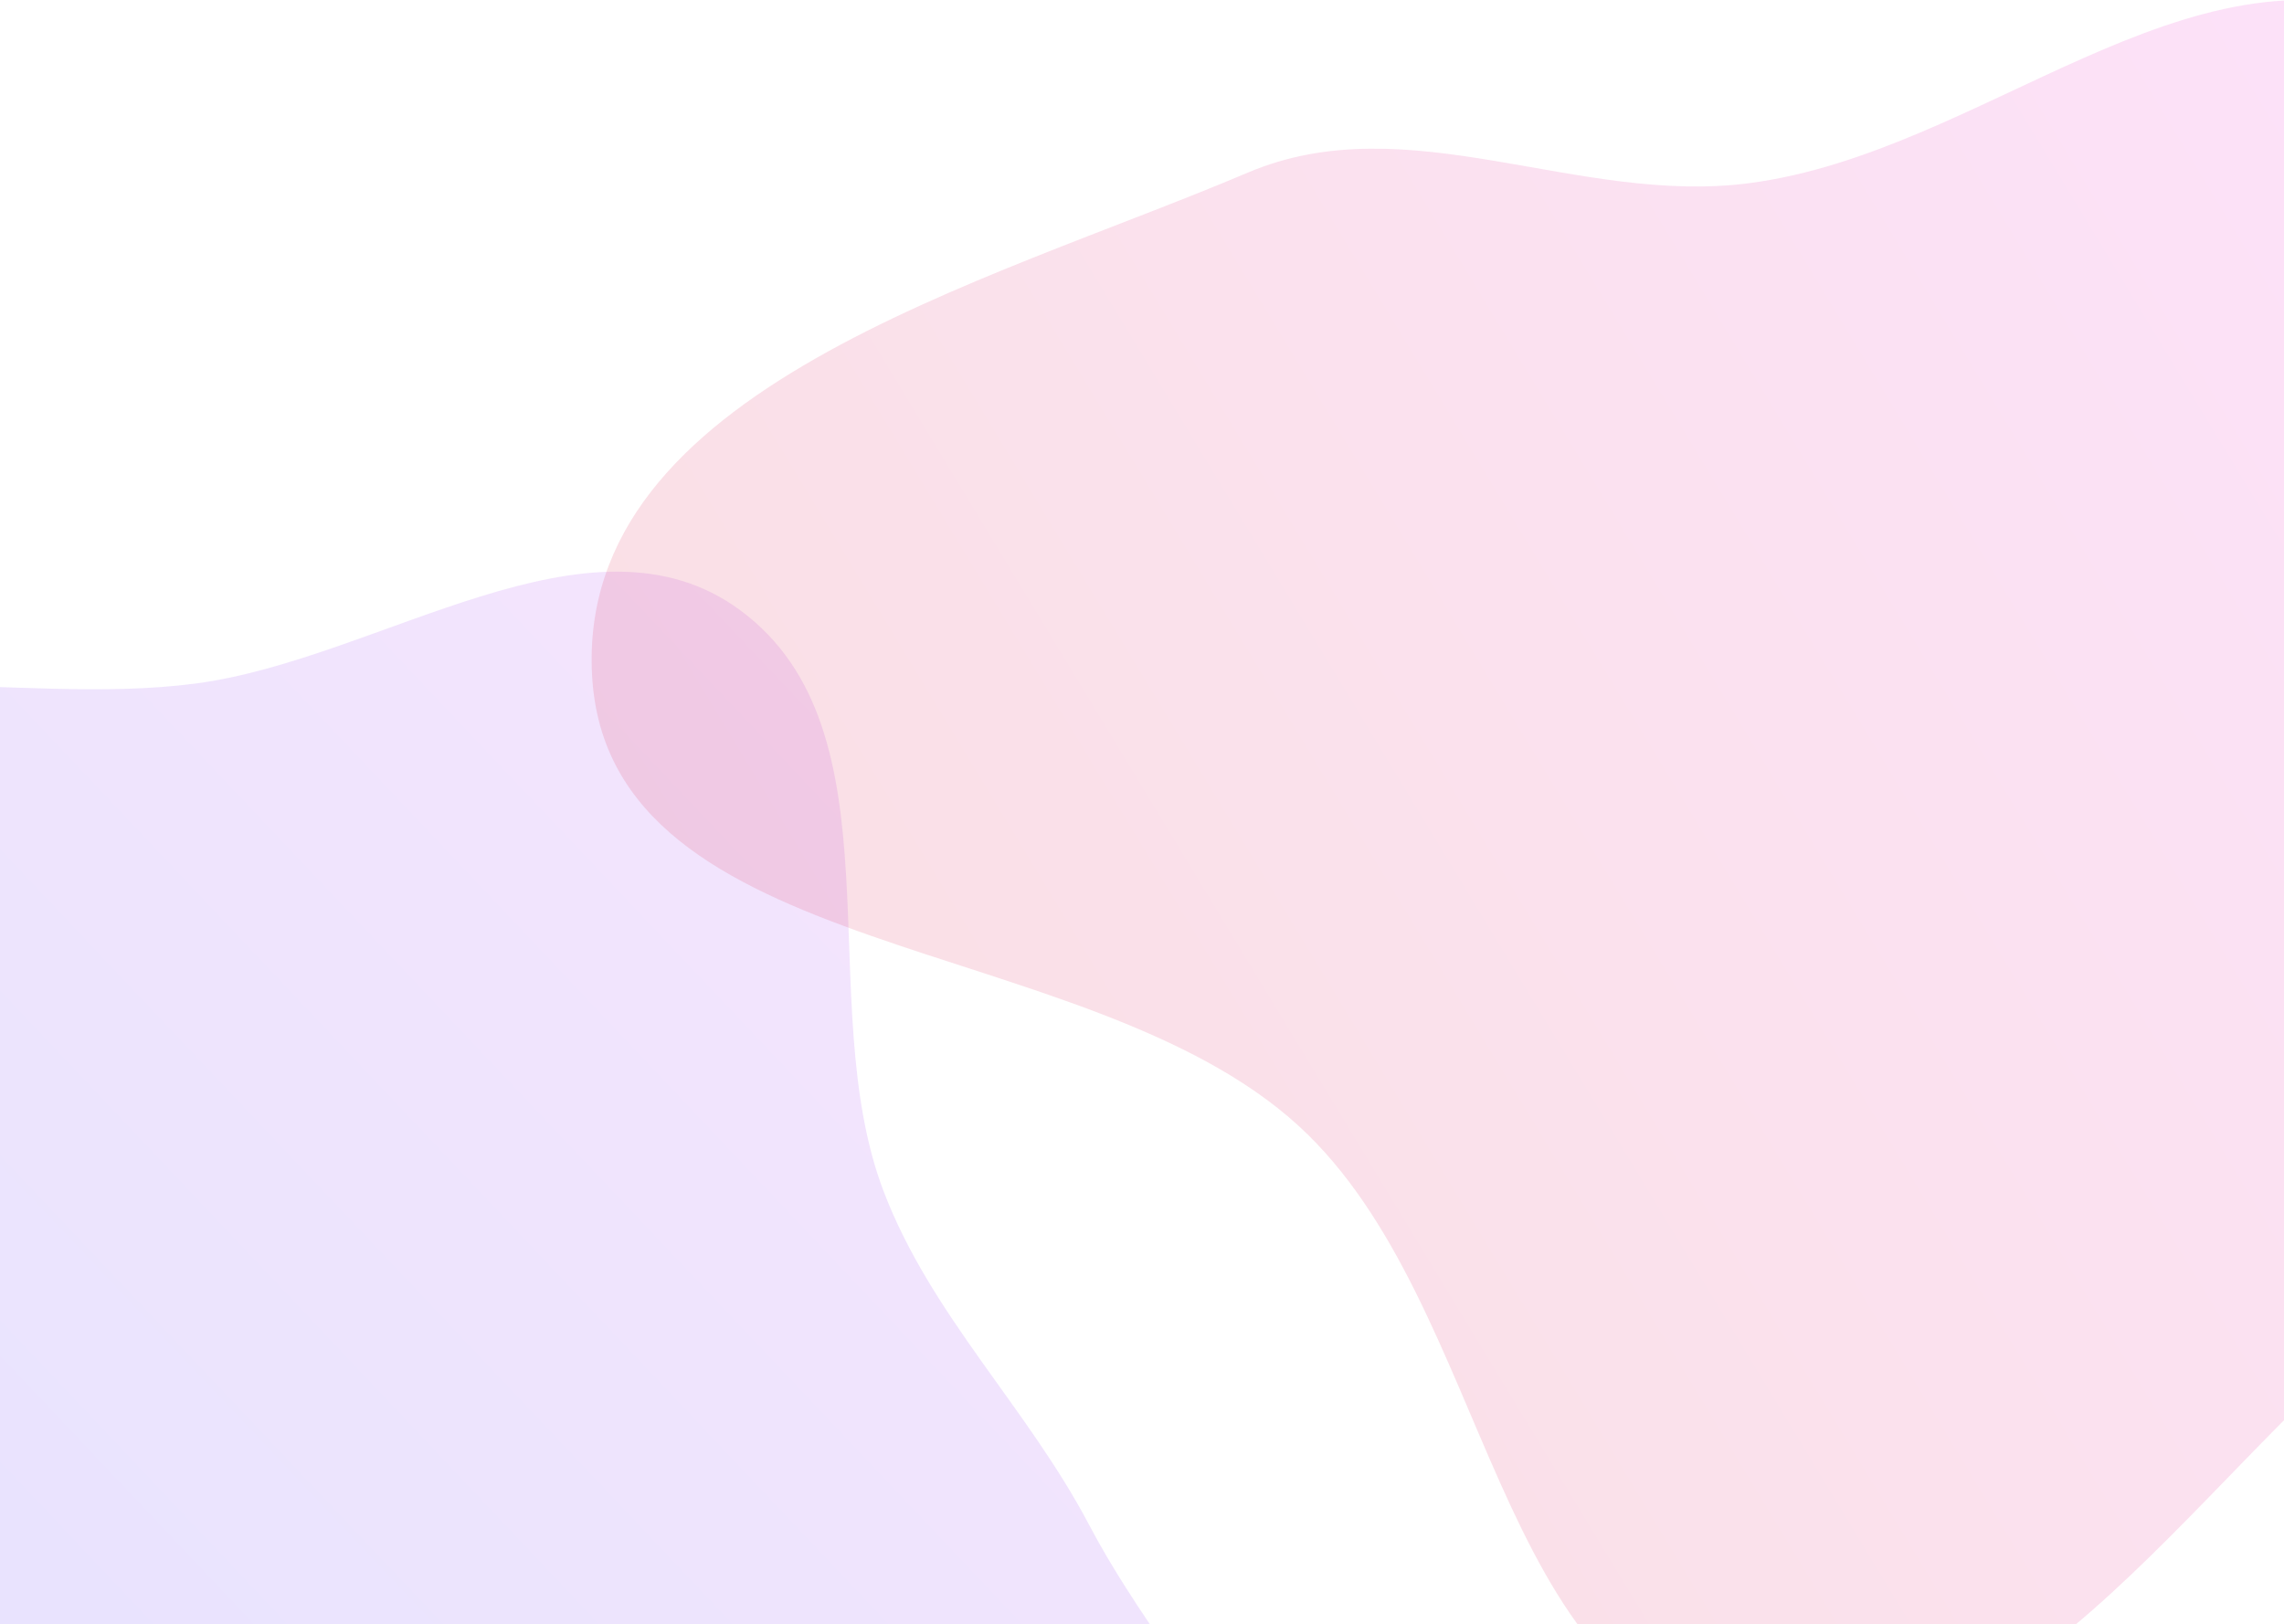
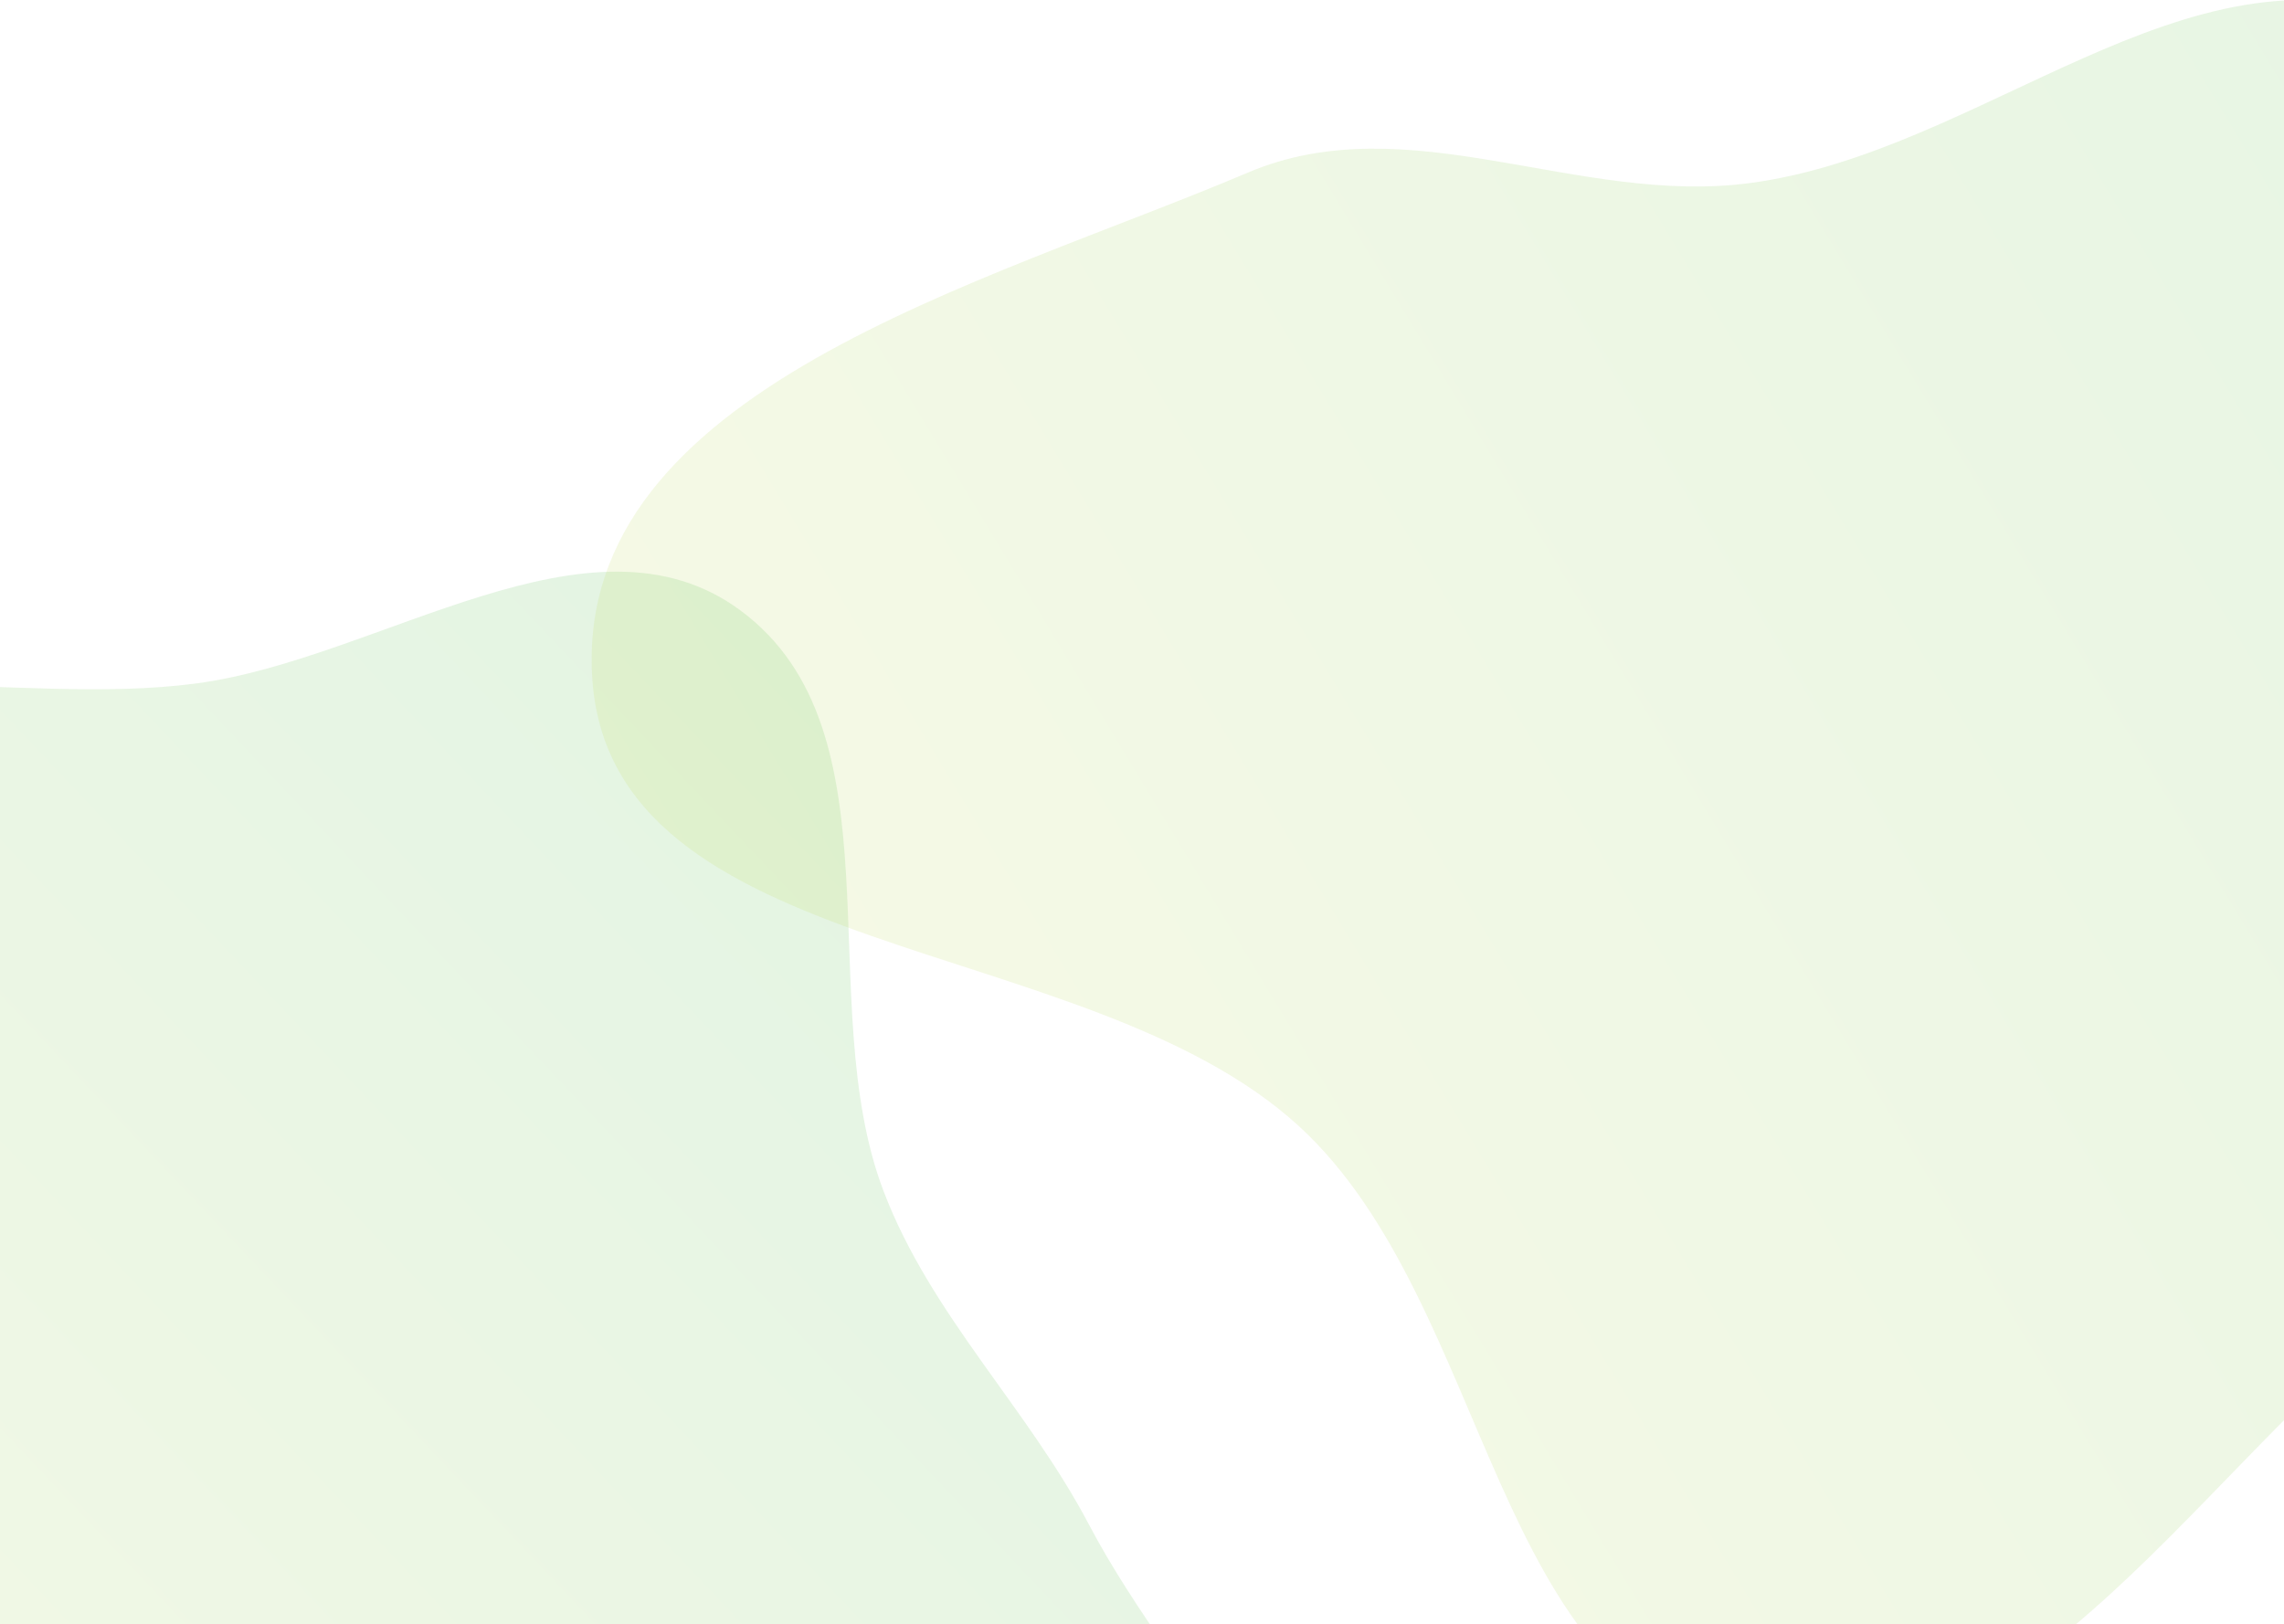
<svg xmlns="http://www.w3.org/2000/svg" width="1440" height="1024" fill="none">
  <path fill="url(#a)" fill-rule="evenodd" d="M-217.58 475.75c91.82-72.02 225.52-29.38 341.2-44.74C240 415.56 372.33 315.14 466.77 384.9c102.9 76.02 44.74 246.76 90.31 366.31 29.83 78.24 90.48 136.14 129.48 210.23 57.92 109.99 169.67 208.23 155.9 331.77-13.52 121.26-103.42 264.33-224.23 281.37-141.96 20.03-232.72-220.96-374.06-196.99-151.7 25.73-172.68 330.24-325.85 315.72-128.6-12.2-110.9-230.73-128.15-358.76-12.16-90.14 65.87-176.25 44.1-264.57-26.42-107.2-167.12-163.46-176.72-273.45-10.15-116.29 33.01-248.75 124.87-320.79Z" clip-rule="evenodd" style="opacity:.154" />
  <path fill="url(#b)" fill-rule="evenodd" d="M1103.43 115.43c146.42-19.45 275.33-155.84 413.5-103.59 188.09 71.13 409 212.64 407.06 413.88-1.94 201.25-259.28 278.6-414.96 405.96-130 106.35-240.24 294.39-405.6 265.3-163.7-28.8-161.93-274.12-284.34-386.66-134.95-124.06-436-101.46-445.82-284.6-9.68-180.38 247.41-246.3 413.54-316.9 101.01-42.93 207.83 21.06 316.62 6.61Z" clip-rule="evenodd" style="opacity:.154" />
  <defs>
    <linearGradient id="b" x1="373" x2="1995.44" y1="1100" y2="118.03" gradientUnits="userSpaceOnUse">
-       <stop stop-color="#D83333" />
-       <stop offset="1" stop-color="#F041FF" />
+       <stop stop-color="rgb(220, 227, 91)" />
+       <stop offset="1" stop-color="rgb(69, 182, 73)" />
    </linearGradient>
    <linearGradient id="a" x1="107.37" x2="1130.66" y1="1993.35" y2="1026.31" gradientUnits="userSpaceOnUse">
-       <stop stop-color="#3245FF" />
-       <stop offset="1" stop-color="#BC52EE" />
+       <stop stop-color="rgb(220, 227, 91)" />
+       <stop offset="1" stop-color="rgb(69, 182, 73)" />
    </linearGradient>
  </defs>
</svg>
